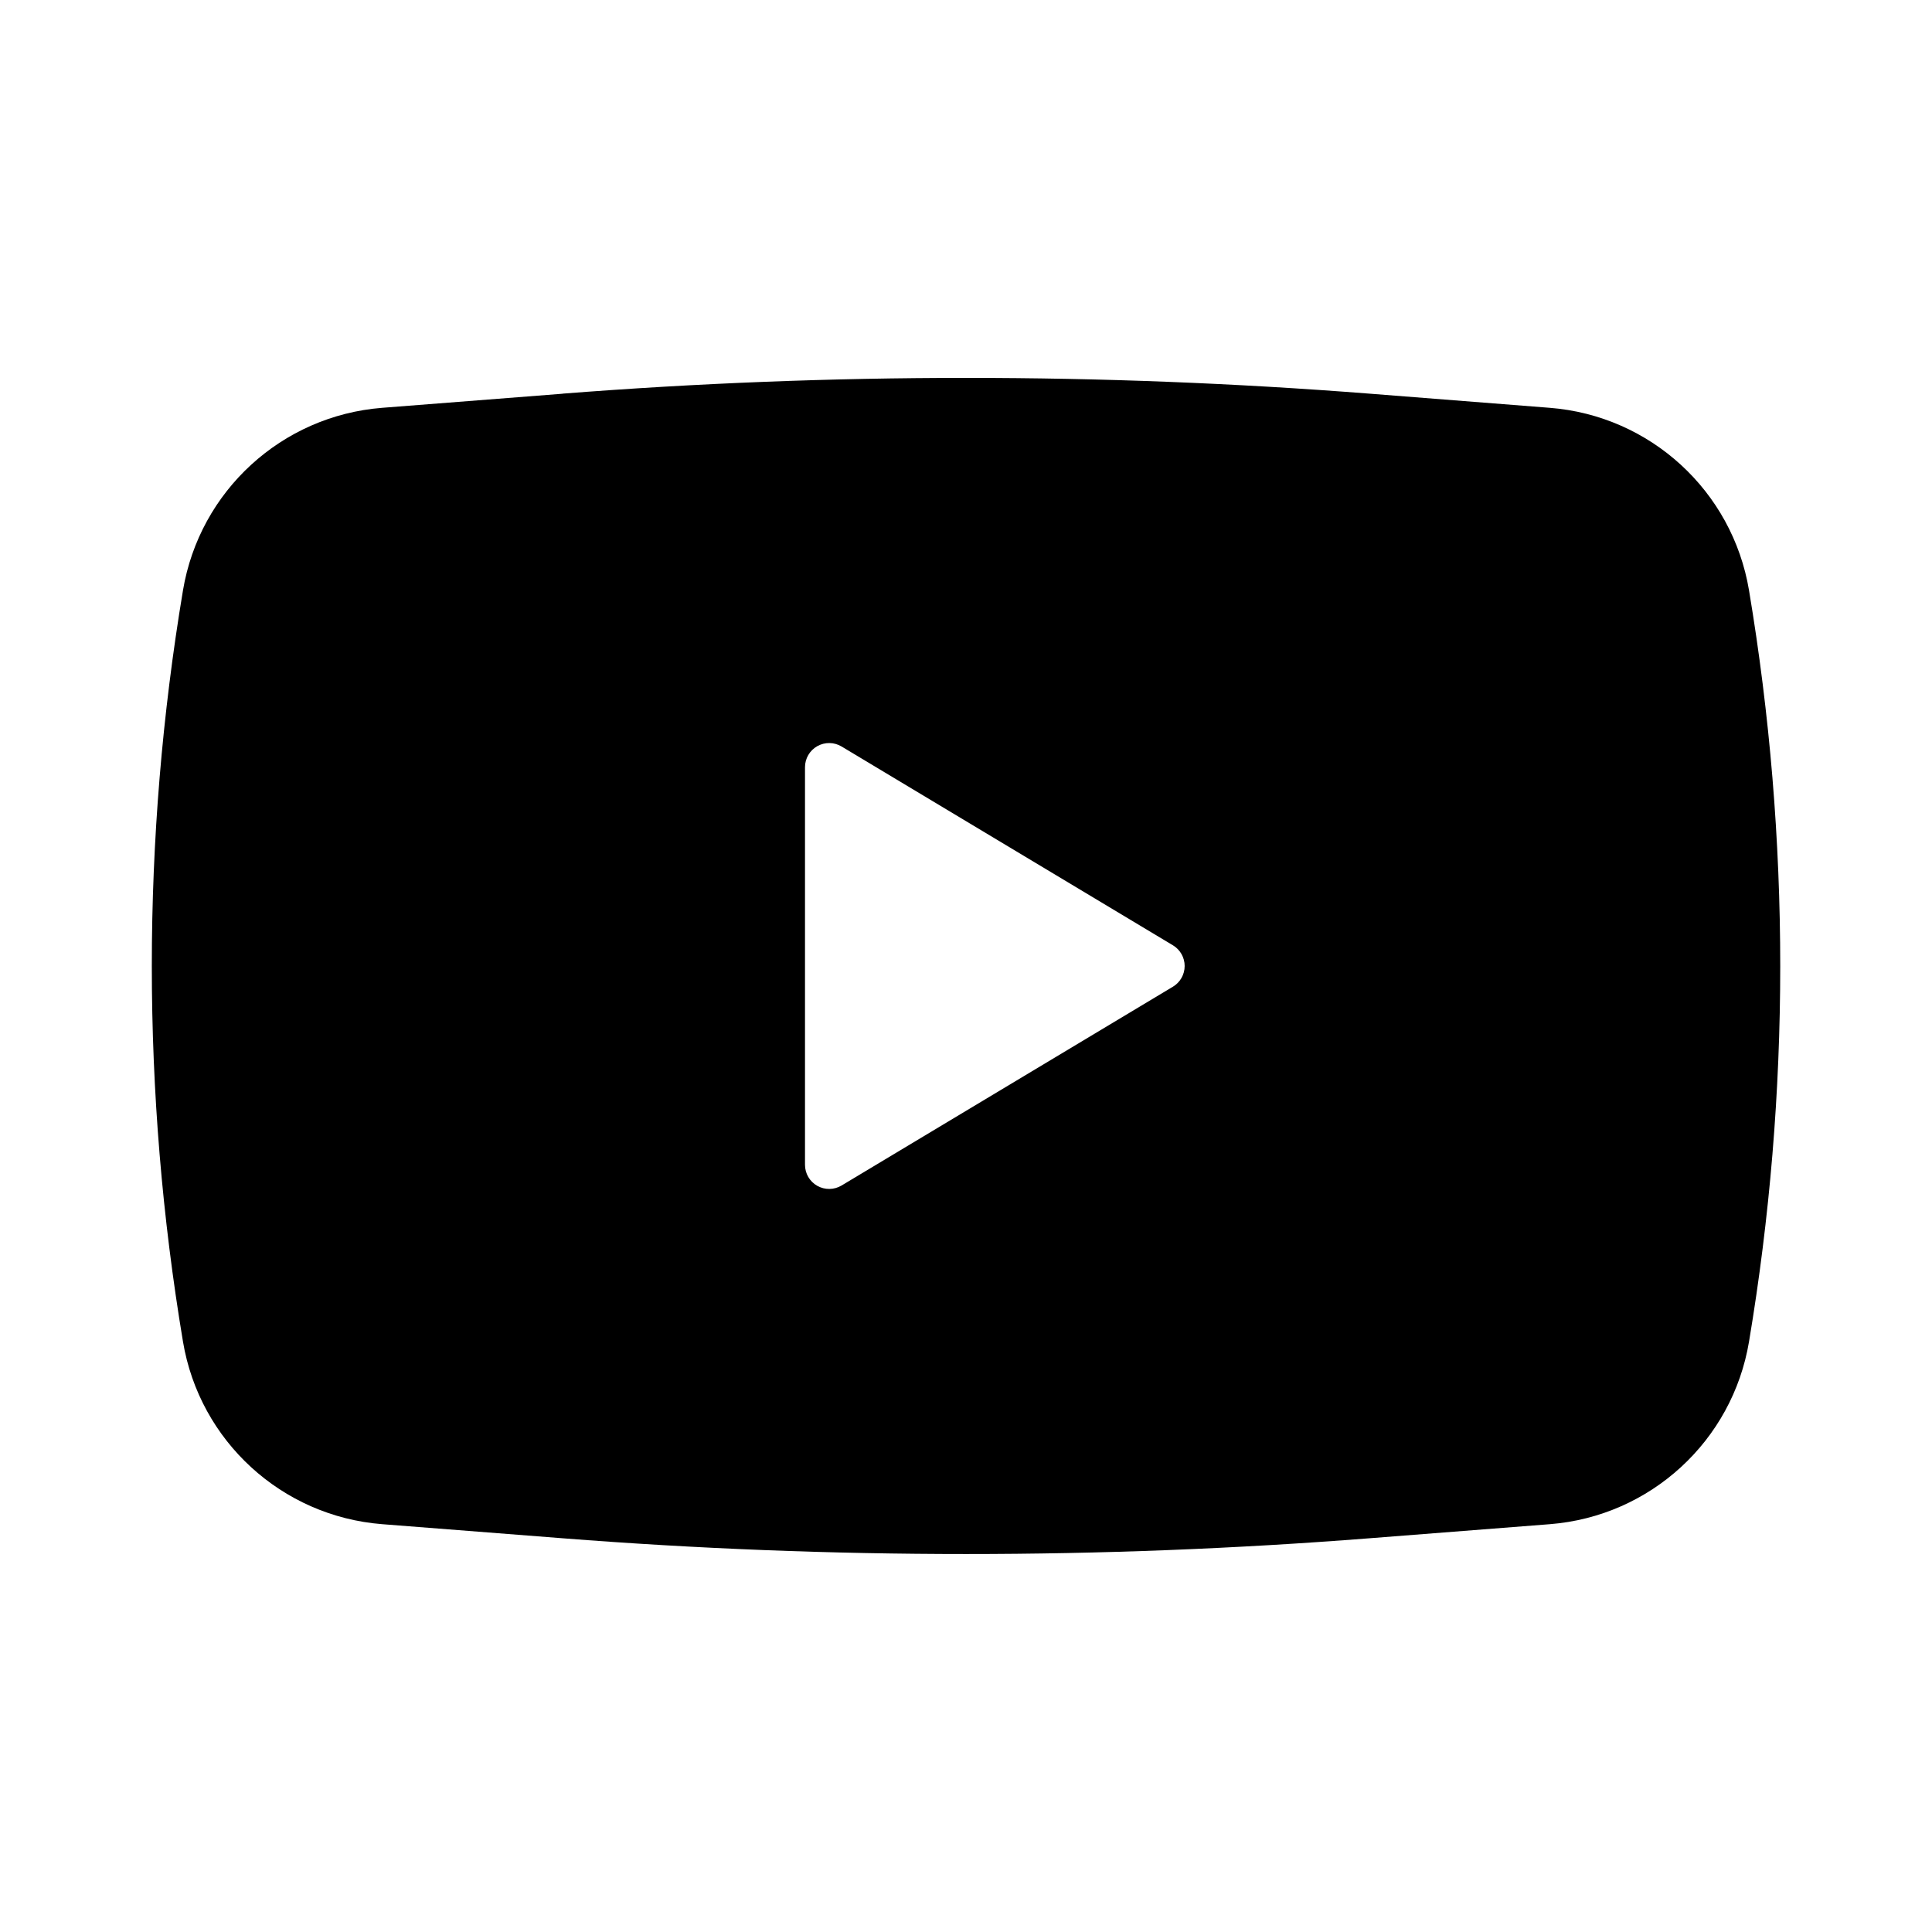
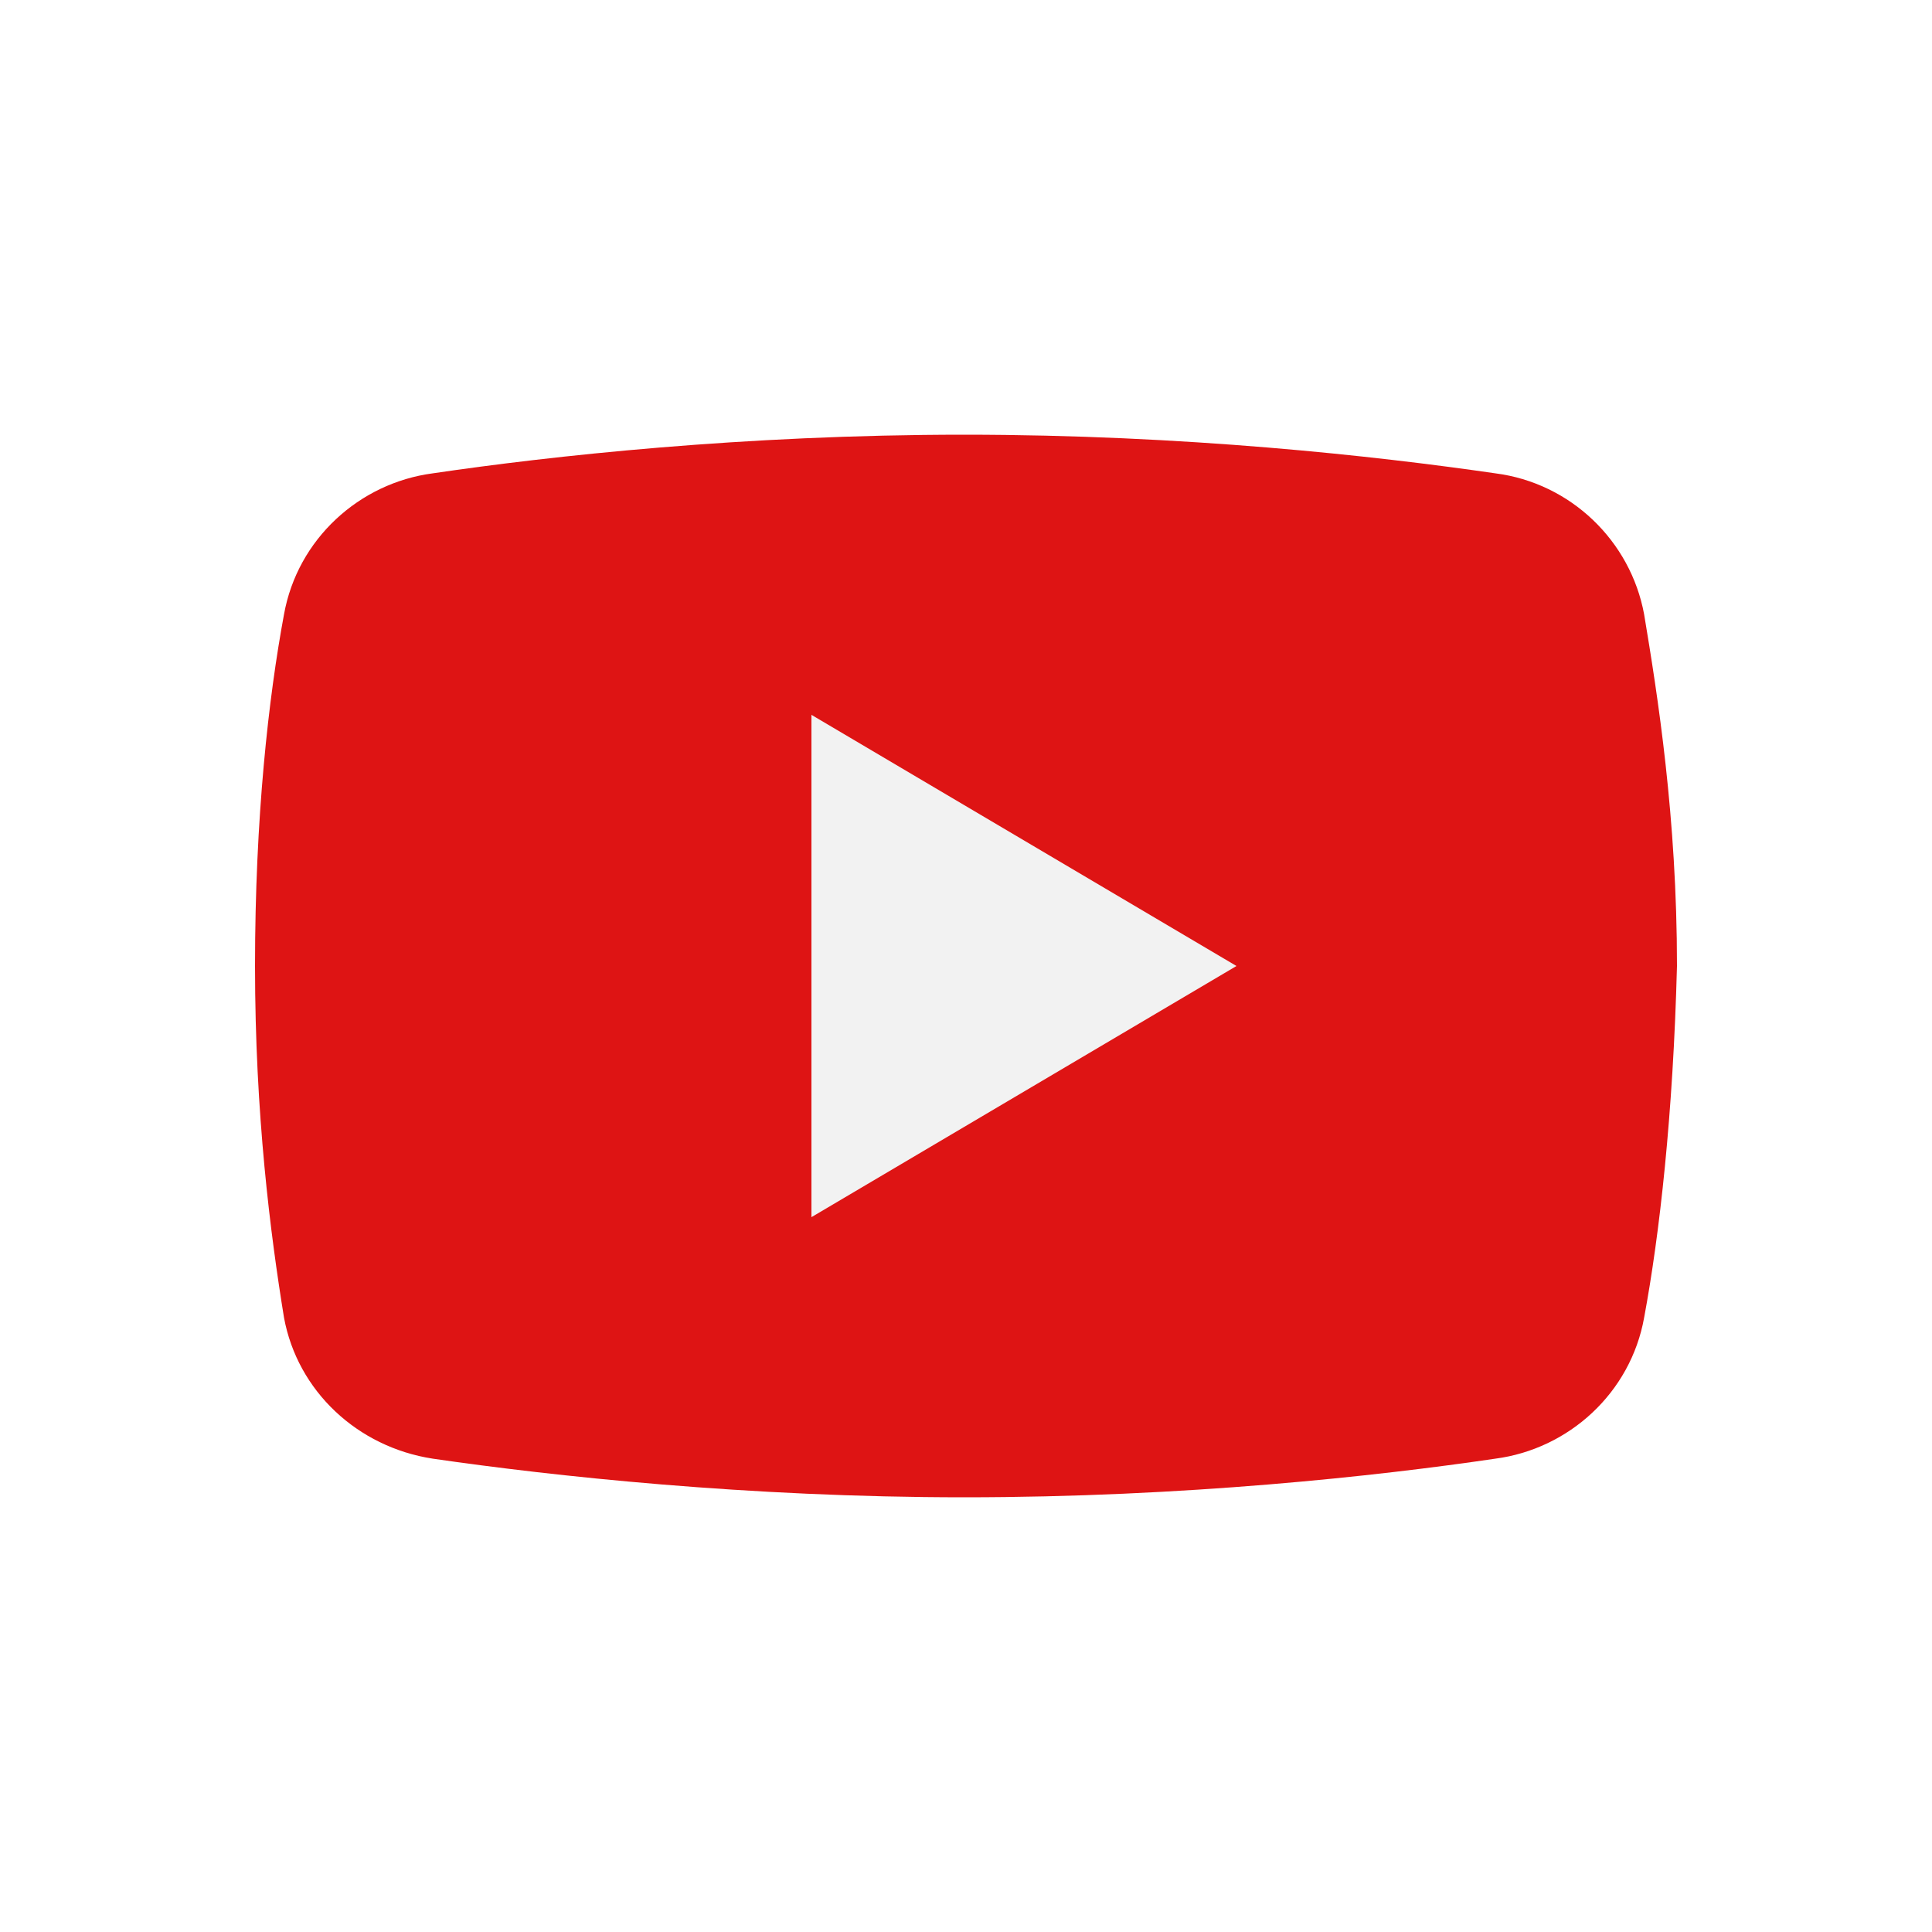
- <svg xmlns="http://www.w3.org/2000/svg" width="1em" height="1em" viewBox="0 0 24 24">
-   <path fill="currentColor" fill-rule="evenodd" d="M6.989 4.89a64.248 64.248 0 0 1 10.022 0l2.24.176a2.725 2.725 0 0 1 2.476 2.268c.517 3.09.517 6.243 0 9.332a2.725 2.725 0 0 1-2.475 2.268l-2.24.175a64.24 64.24 0 0 1-10.023 0l-2.24-.175a2.725 2.725 0 0 1-2.476-2.268a28.315 28.315 0 0 1 0-9.332a2.725 2.725 0 0 1 2.475-2.268l2.24-.175ZM10 14.47V9.53a.3.3 0 0 1 .454-.257l4.117 2.47a.3.3 0 0 1 0 .514l-4.117 2.47A.3.3 0 0 1 10 14.47Z" clip-rule="evenodd" />
+ <svg xmlns="http://www.w3.org/2000/svg" viewBox="0 0 100 100" className="w-[inherit]">
+   <path fill="#DE1414" d="M85.1 68.2c-.7 3.9-3.9 6.8-7.7 7.3-6.1.9-16.1 2-27.5 2-11.2 0-21.3-1.1-27.5-2-3.9-.6-7-3.5-7.7-7.3-.7-4.3-1.5-10.5-1.5-18.2s.7-13.9 1.5-18.2c.7-3.9 3.9-6.8 7.7-7.3 6.1-.9 16.1-2 27.5-2s21.3 1.1 27.5 2c3.9.5 7 3.5 7.7 7.3.7 4.2 1.7 10.5 1.7 18.2-.2 7.7-.9 13.9-1.7 18.2z" />
+   <path fill="#f2f2f2" d="M42 63V37l22 13-22 13z" />
</svg>
